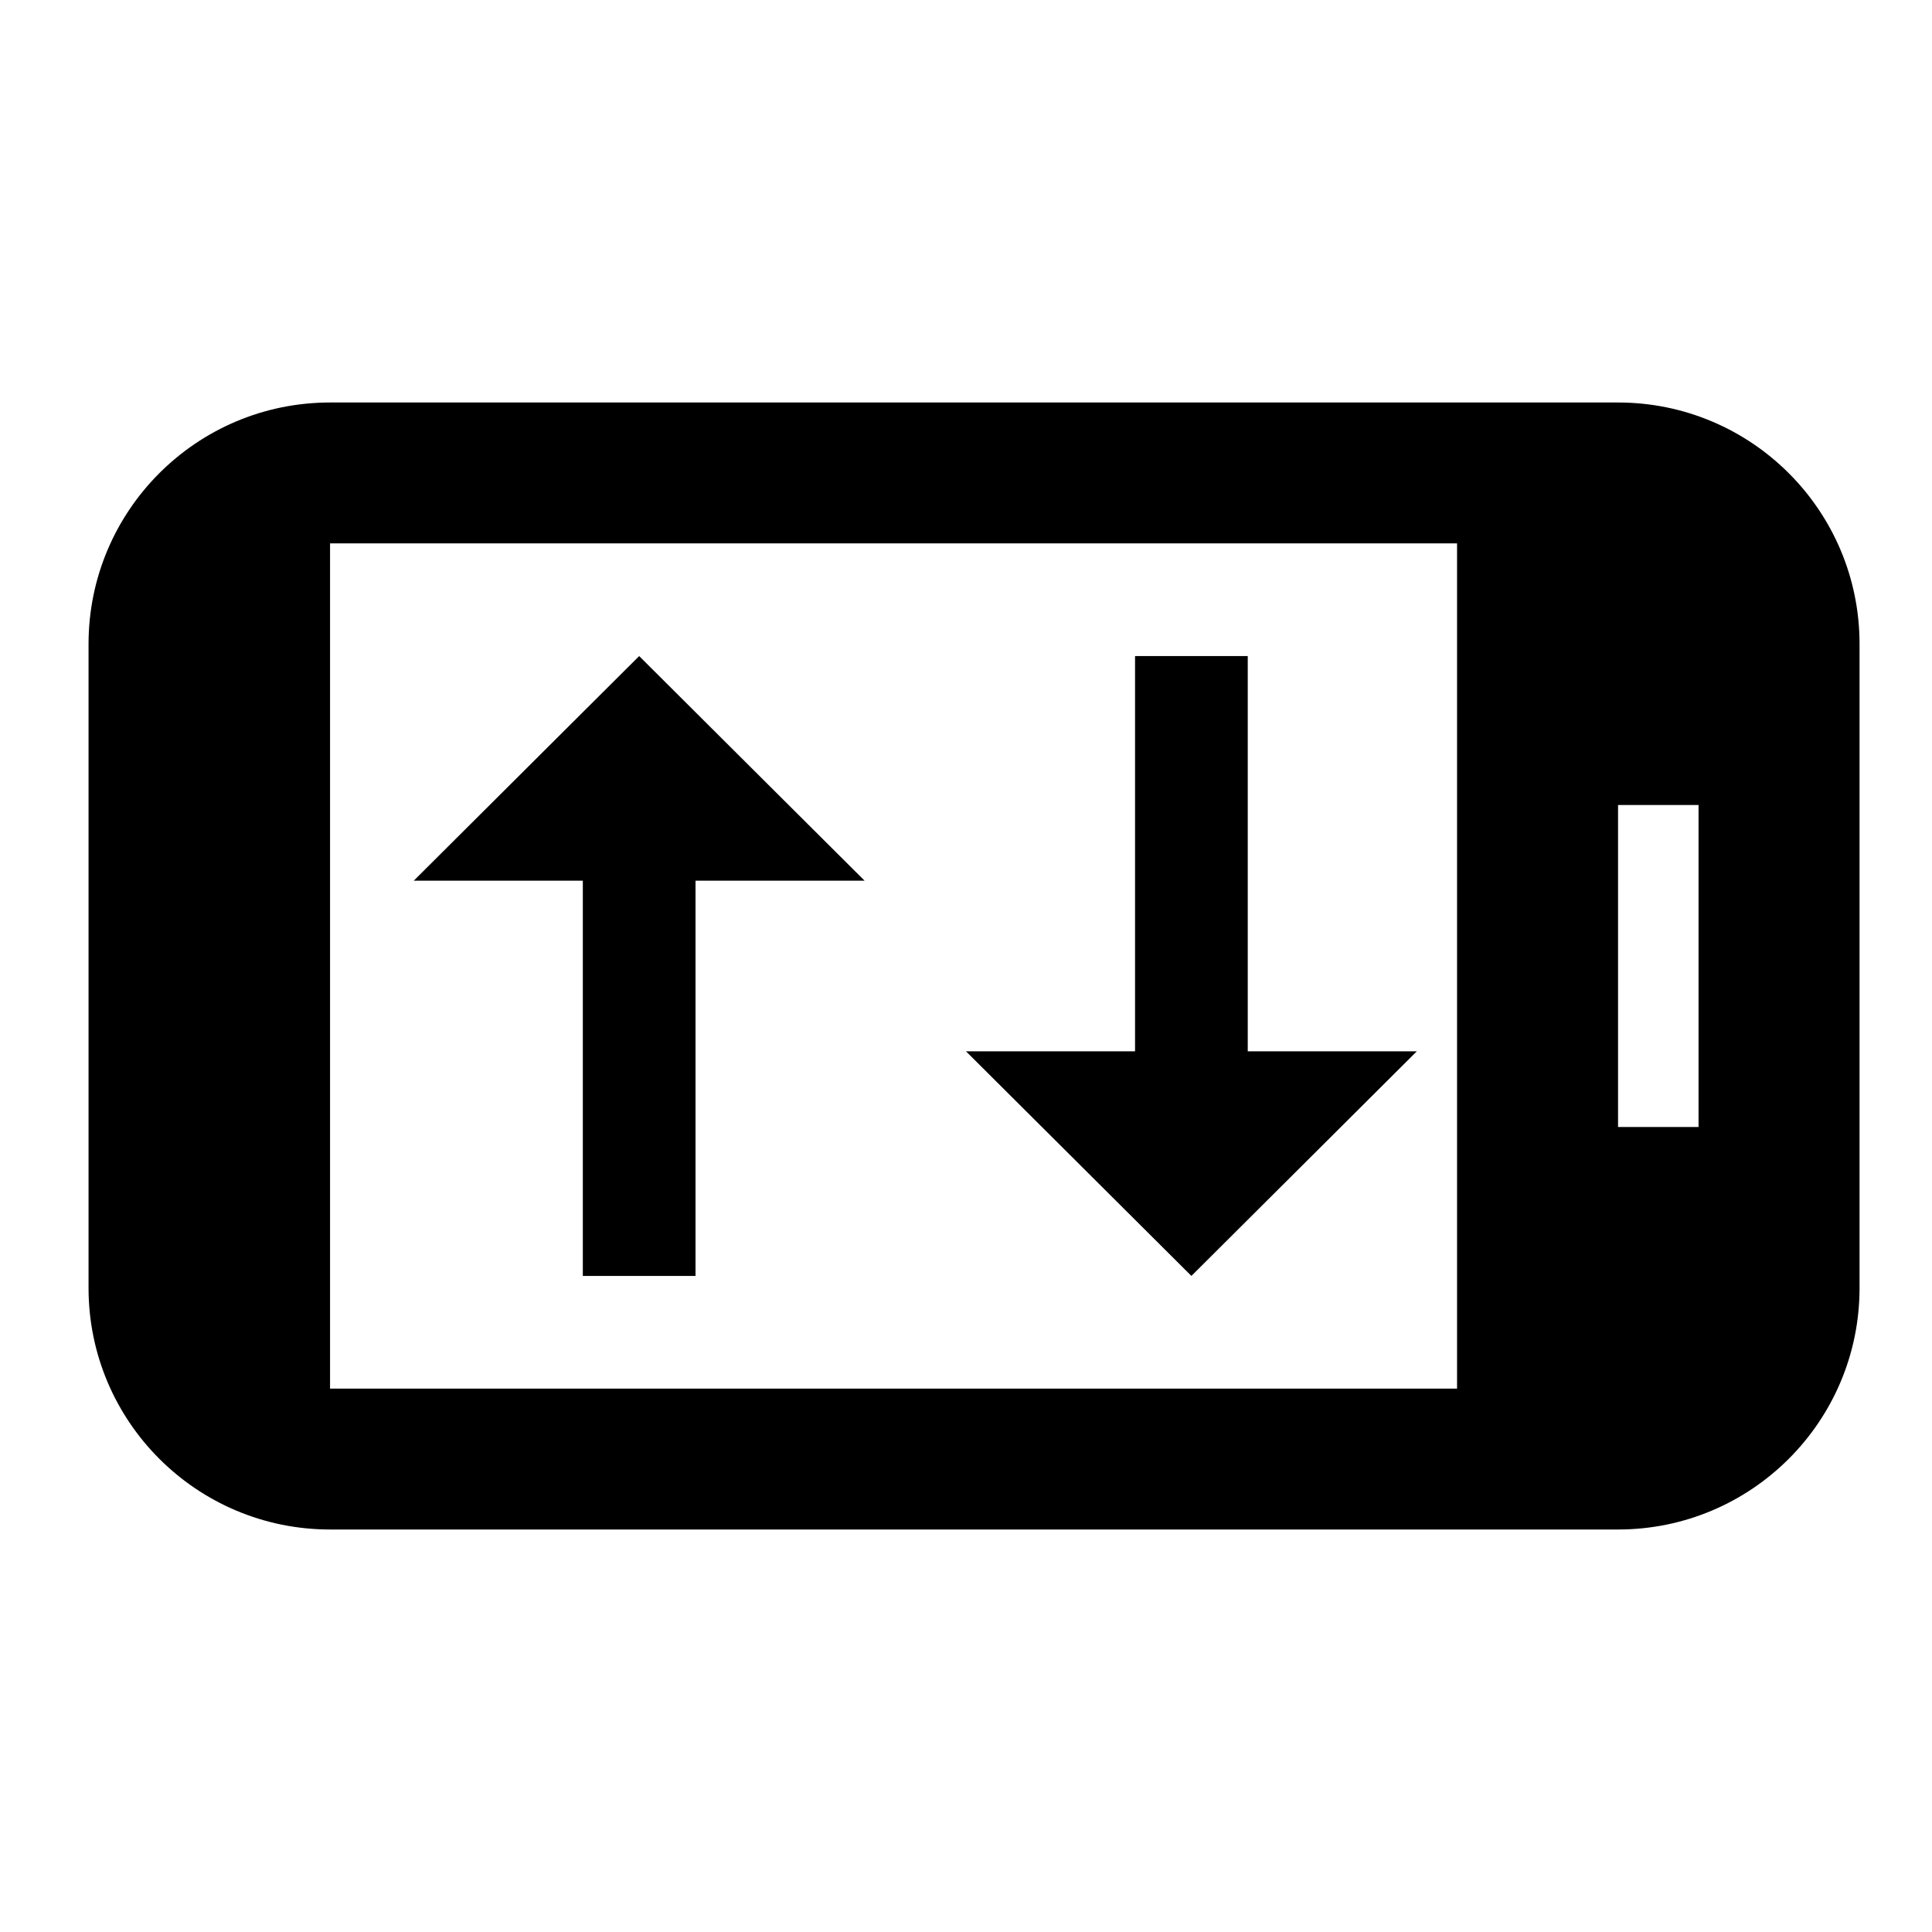
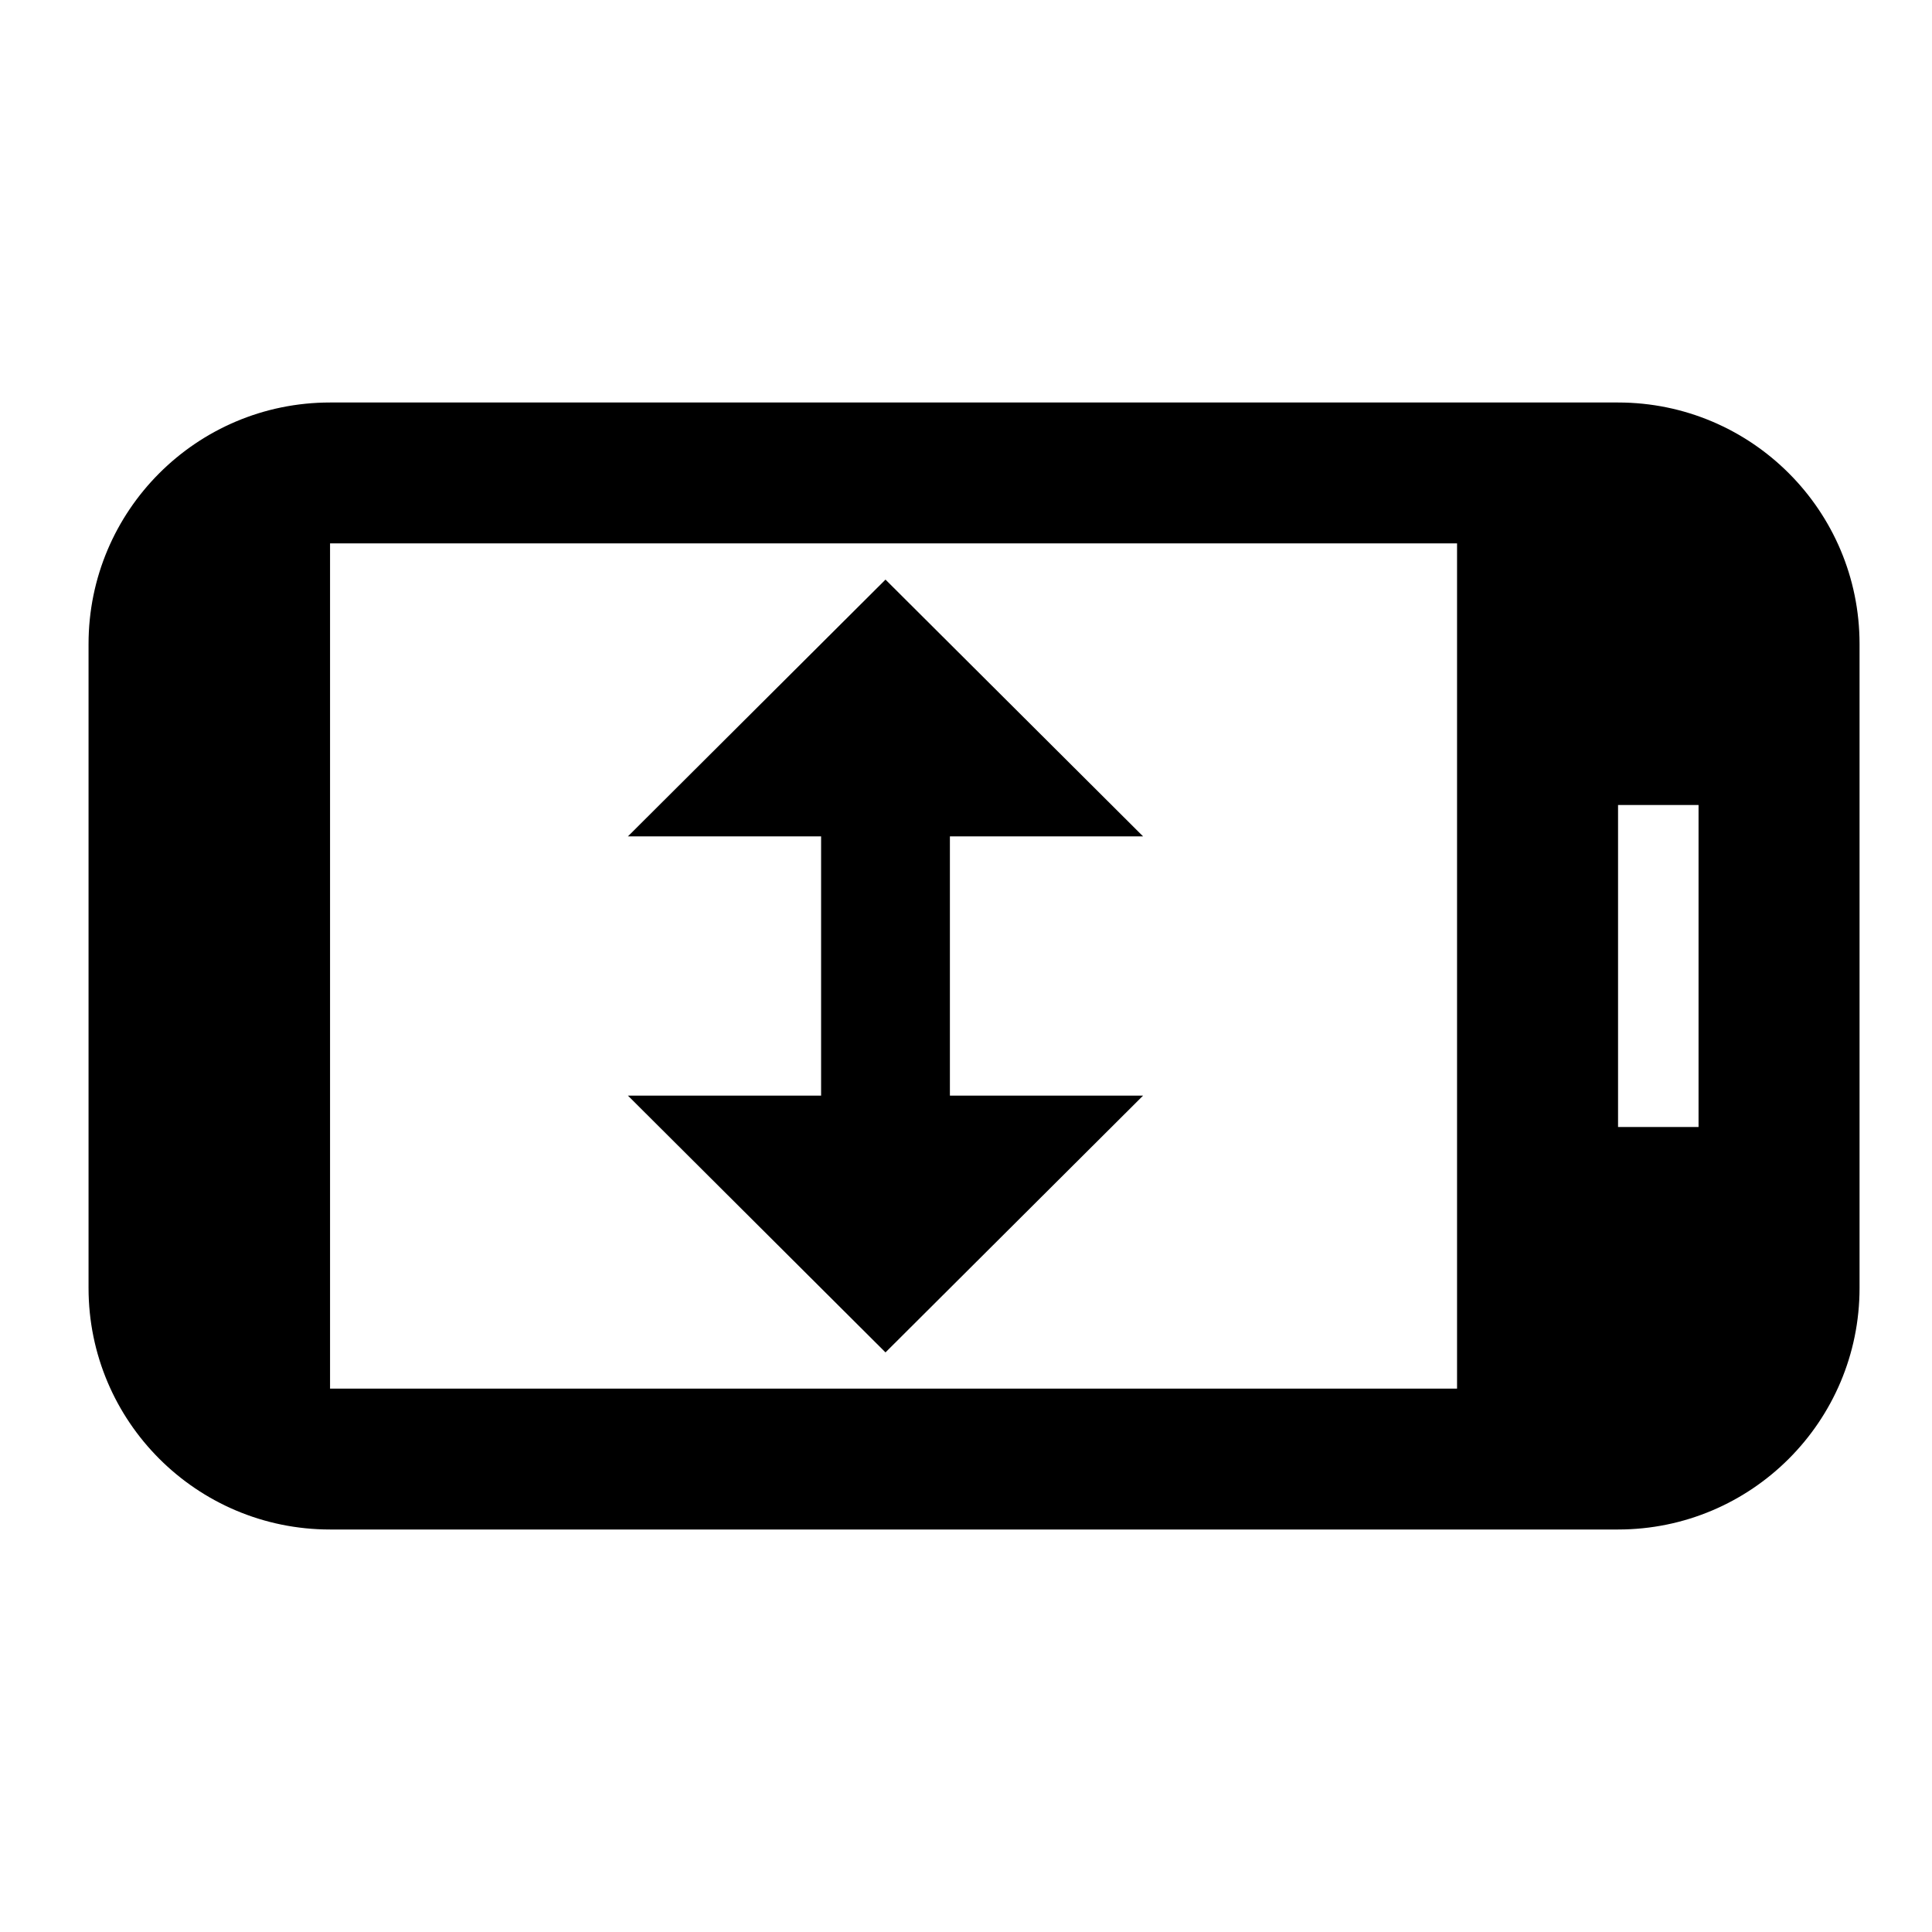
<svg xmlns="http://www.w3.org/2000/svg" viewBox="0 0 24 24">
  <g id="レイヤー_3" data-name="レイヤー 3">
    <path d="M1.1,8v8a3,3,0,0,0,3,3h16a3,3,0,0,0,3-3V8a3,3,0,0,0-3-3H4.1A3,3,0,0,0,1.1,8Zm20,2v4h-1V10Zm-3-3.25v10.5H4.1V6.75Z" />
-     <polygon points="15.5 13.06 15.5 8.15 14.1 8.15 14.1 13.06 12 13.06 14.8 15.85 17.6 13.06 15.5 13.06" />
-     <polygon points="7.94 8.15 5.14 10.94 7.24 10.94 7.24 15.85 8.64 15.85 8.64 10.94 10.74 10.94 7.94 8.15" />
+     <polygon points="11.8 10.39 14.2 10.39 11 7.2 7.8 10.39 10.2 10.39 10.2 13.61 7.8 13.61 11 16.8 14.2 13.61 11.8 13.61 11.8 10.39" />
  </g>
</svg>
